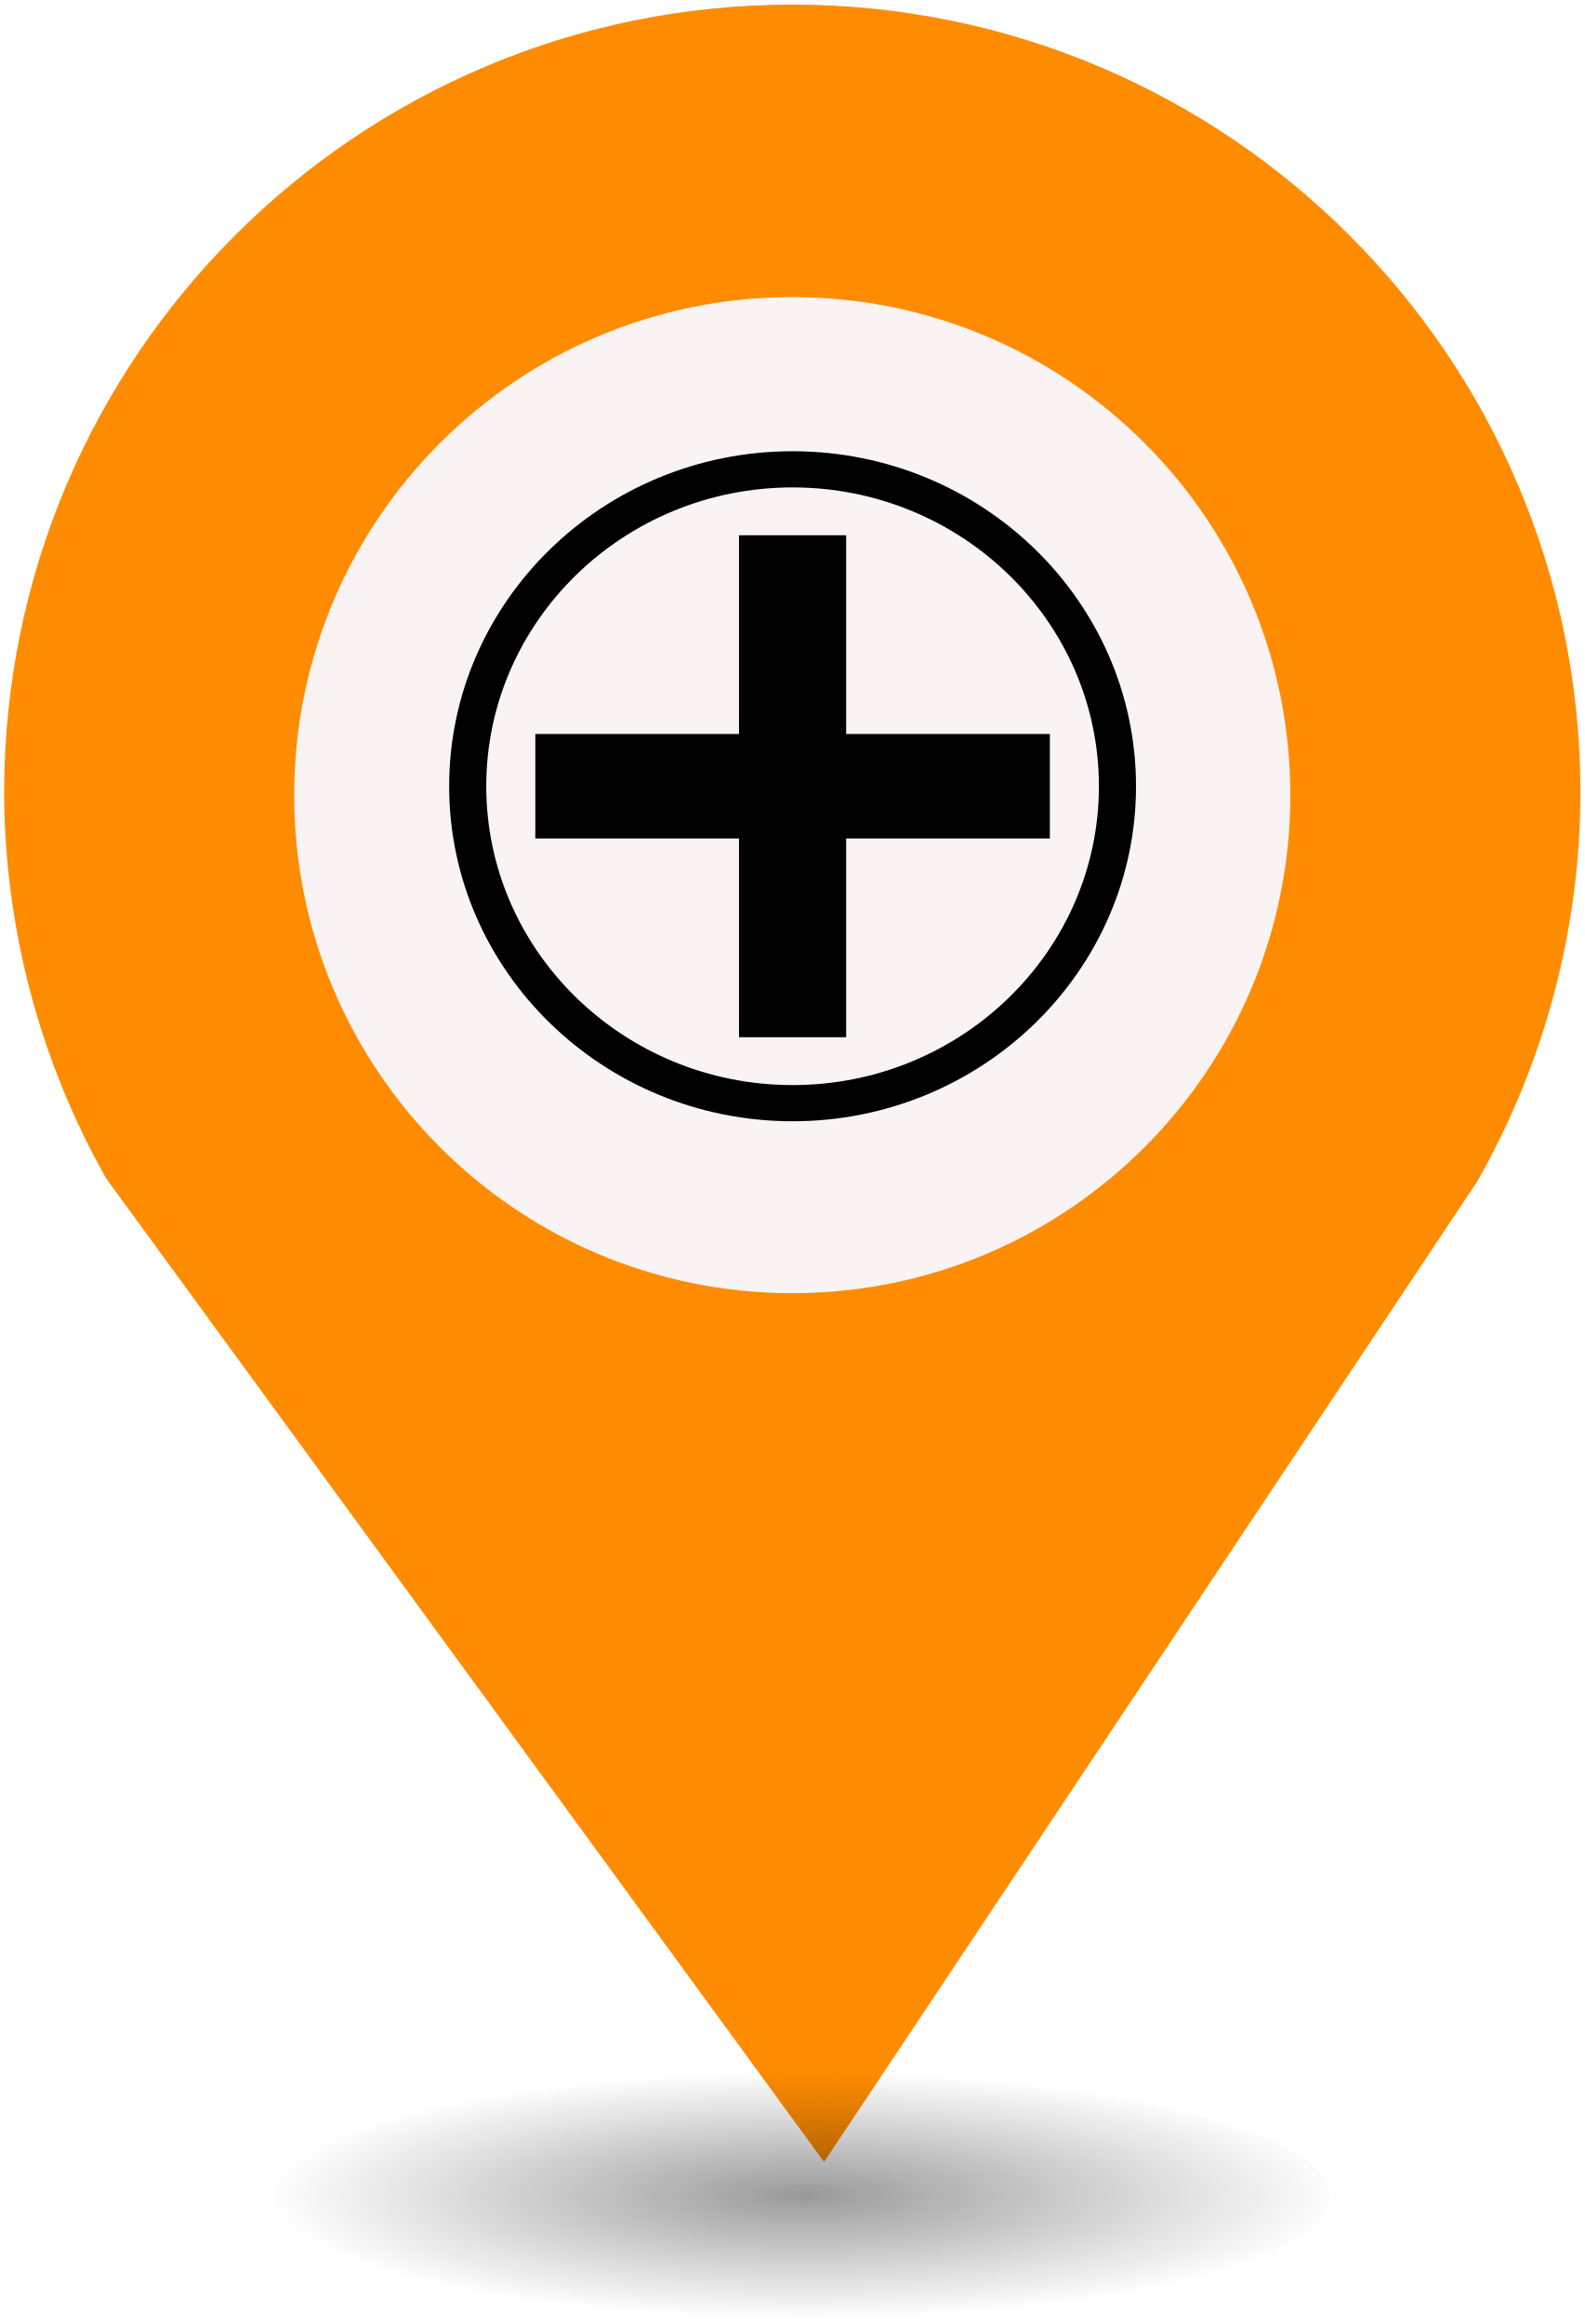
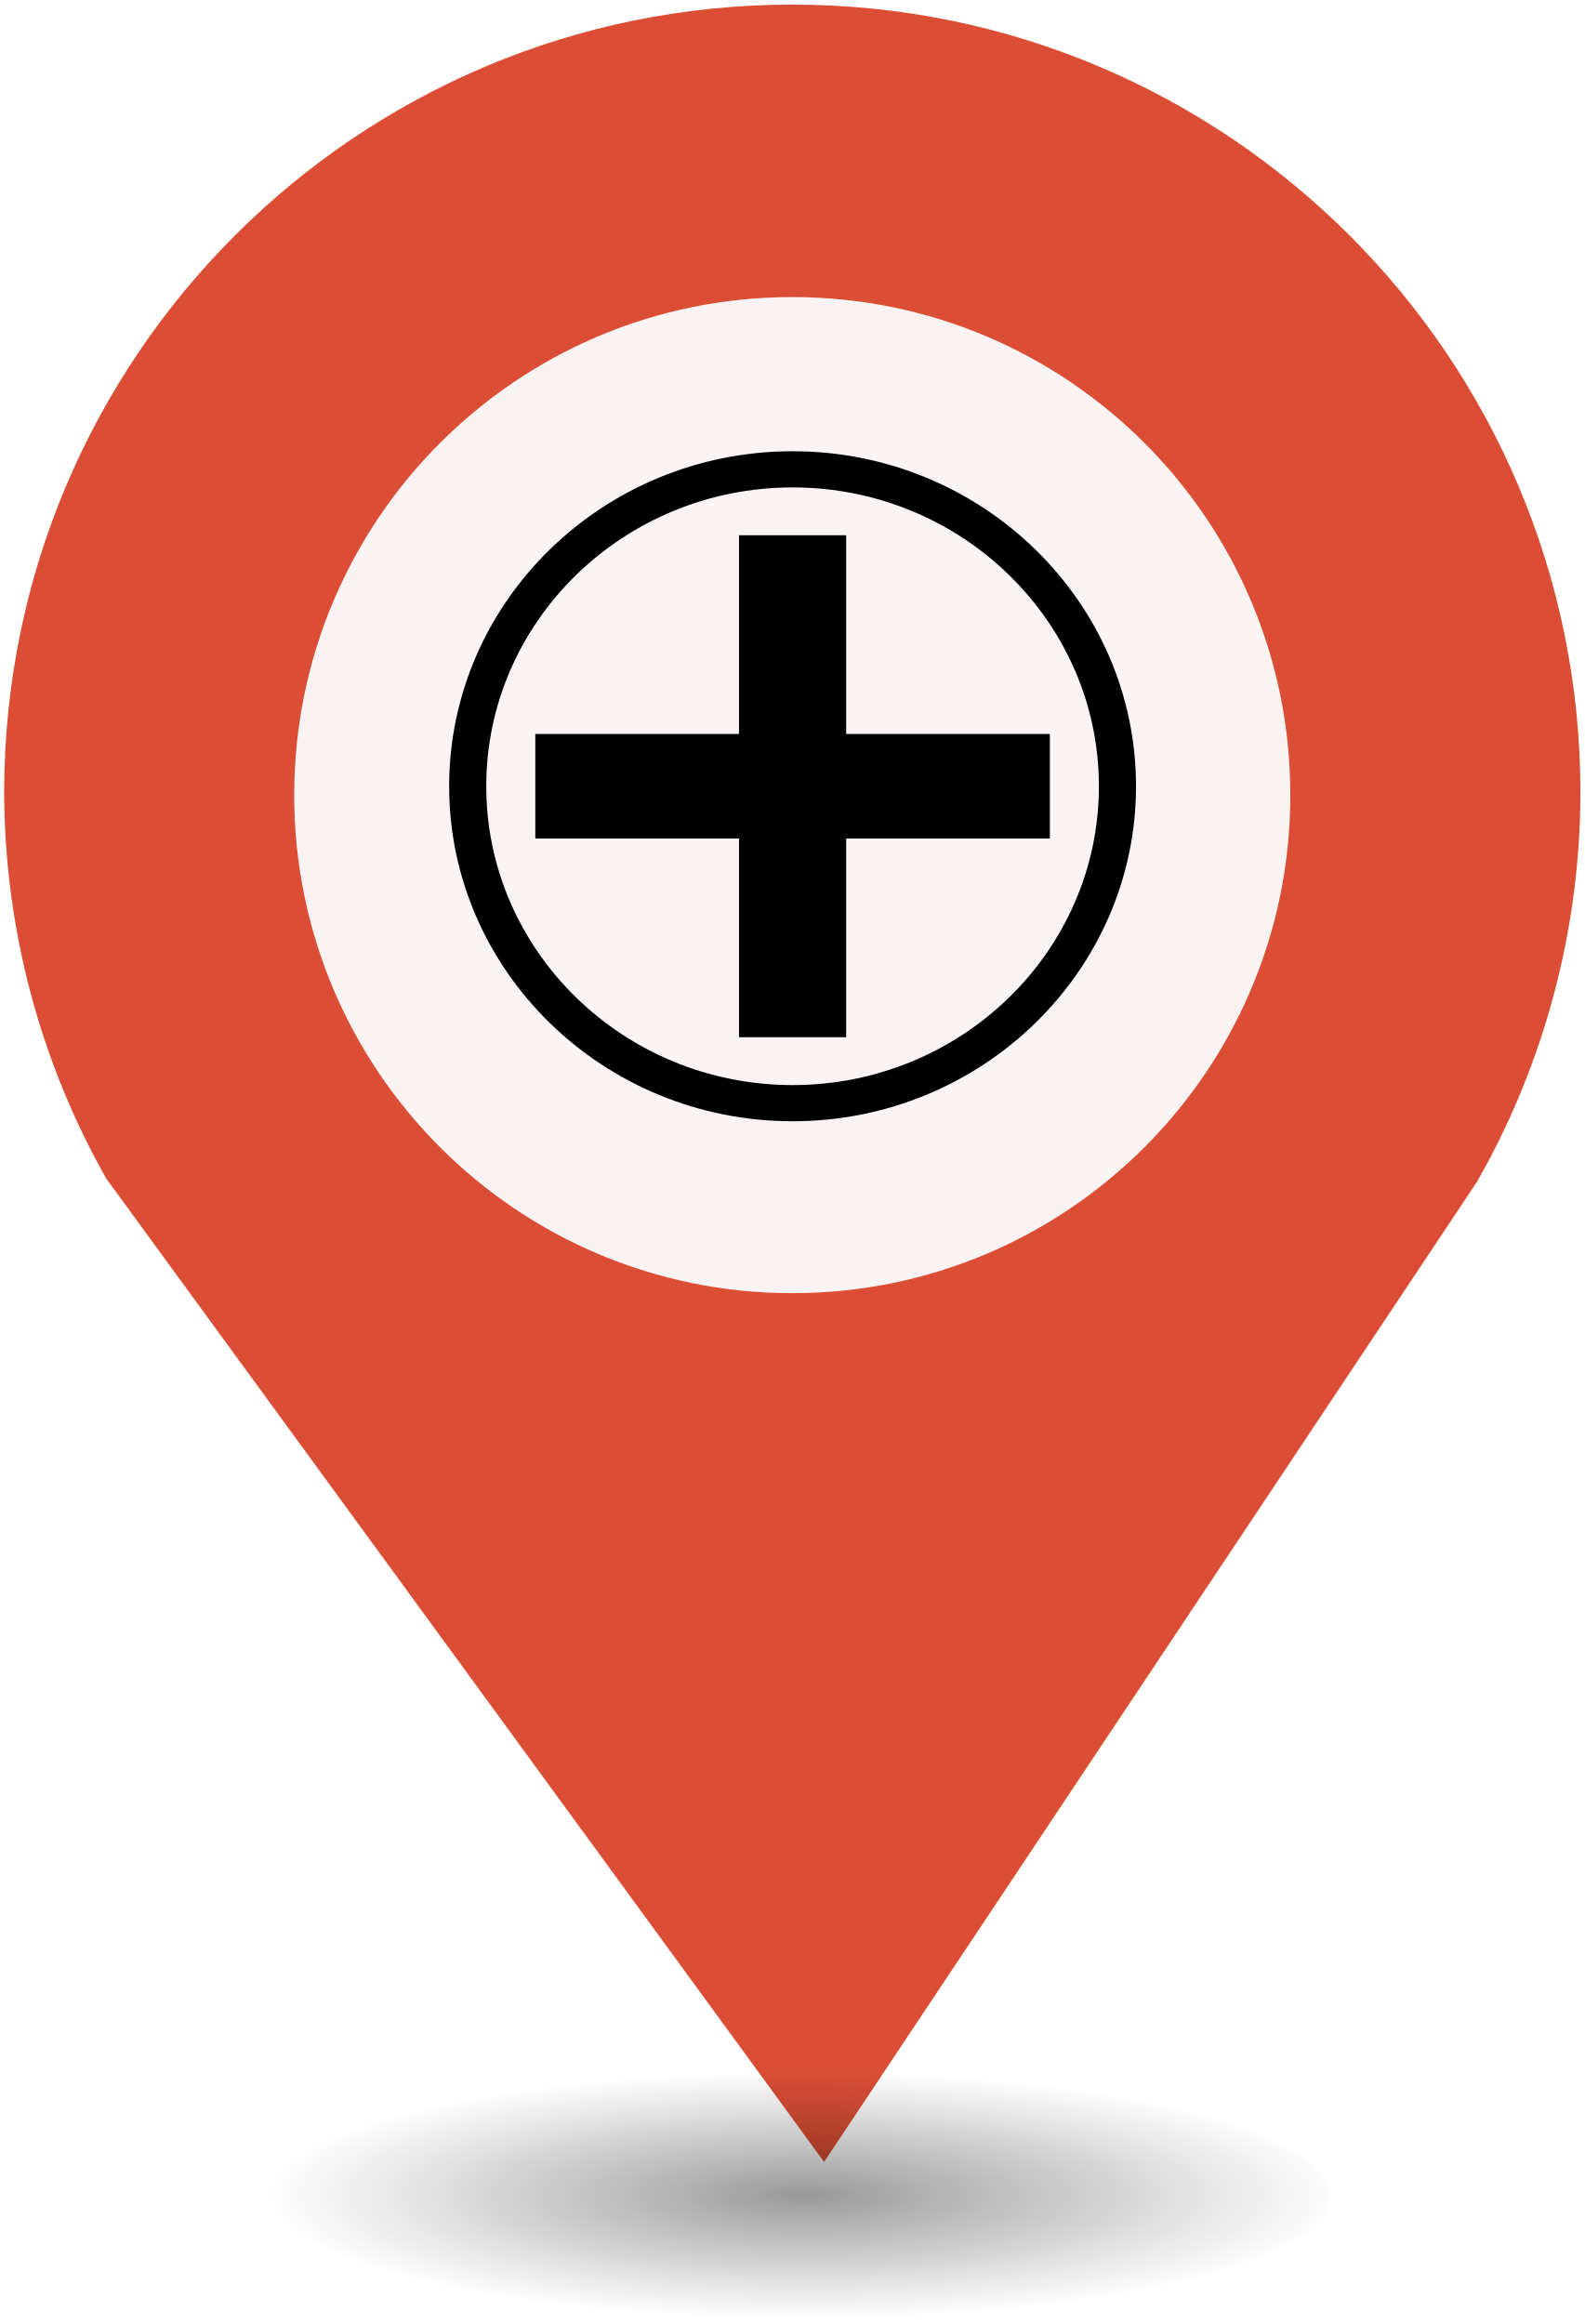
<svg xmlns="http://www.w3.org/2000/svg" height="44px" width="30px" version="1.1" viewBox="0 0 29.989 43.988" id="svg16">
  <defs id="defs7">
    <radialGradient id="a" gradientUnits="userSpaceOnUse" cy="127.6" cx="-42.75" gradientTransform="matrix(4.274964,0,0,0.98163,197.9983,-82.0888)" r="2.384">
      <stop stop-color="#010101" offset="0" id="stop2" />
      <stop stop-opacity="0" stop-color="#090909" offset="1" id="stop4" />
    </radialGradient>
  </defs>
  <g id="g26" transform="translate(-2.0760358e-7,-1.618116)">
-     <path style="fill:#FF8C00;stroke-width:4.275" id="path9" d="m 14.994,1.705 c -8.239,0 -14.917,6.678 -14.917,14.917 0.009,2.562 0.673,5.079 1.935,7.307 L 15.596,42.539 27.956,23.984 c 1.278,-2.244 1.952,-4.78 1.956,-7.362 C 29.911,8.383 23.233,1.705 14.994,1.705 Z" />
+     <path style="fill:#db4e35;stroke-width:4.275" id="path9" d="m 14.994,1.705 c -8.239,0 -14.917,6.678 -14.917,14.917 0.009,2.562 0.673,5.079 1.935,7.307 L 15.596,42.539 27.956,23.984 c 1.278,-2.244 1.952,-4.78 1.956,-7.362 C 29.911,8.383 23.233,1.705 14.994,1.705 Z" />
    <circle style="fill:#f9f3f3;stroke-width:4.275" id="circle11" r="9.427" cx="14.994" cy="16.668" />
    <ellipse style="opacity:0.4;fill:url(#a);stroke-width:4.275" id="ellipse13" cx="14.994" cy="43.18" ry="2.339" rx="10.193" />
    <rect style="fill:none;stroke-width:4.275" x="8.259" y="9.828" width="13.472" height="13.369" ry="0" rx="0" id="replace" />
    <svg version="1.1" x="8.5" y="10" viewBox="-120 78.1 43.326 42.266" xml:space="preserve" id="svg2" width="13" height="13">
      <defs id="defs16" />
      <g id="g3032" transform="translate(-155.5616,70.64613)">
        <g id="g3082" transform="translate(-11.77845,-19.68168)">
          <g id="g3297" transform="translate(113.3553,48.84068)">
            <g id="g3451" transform="translate(-110.3502,-41.10602)">
              <g id="g3508" transform="translate(37.66162,37.80148)">
                <g id="g3556" transform="translate(-33.17371,-53.55749)">
                  <g id="g3600" transform="translate(1.643744,2.333798)">
                    <g id="g3673" transform="translate(3.13268,-1.925988)">
                      <g id="g3728" transform="translate(16.15499,5.080178)">
                        <g id="g3774" transform="matrix(1.30621,0,0,1.150608,-1.242314,14.17761)">
                          <g id="g3814" transform="matrix(0.7655736,0,0,0.8691062,-9.608837,-25.571)">
                            <g id="g3898" transform="translate(-253.2331,-590.3968)">
                              <g id="g4071" transform="translate(255.7469,596.0185)">
                                <g id="g4160" transform="translate(-2.983086,2.441076)">
                                  <g id="g4272" transform="matrix(0.8780955,0,0,0.8606777,11.54648,7.069049)">
                                    <g id="g4327" transform="matrix(1.138828,0,0,1.161875,13.68934,21.71215)">
                                      <g id="g4372" transform="translate(0.8915192,1.229081)">
                                        <g id="g4410" transform="matrix(0.4332627,0,0,0.4226637,8.719945,9.865448)">
                                          <polygon id="polygon4400" points="42.2,57.8 42.2,87.456 57.801,87.456 57.801,57.8 87.457,57.8 87.457,42.199 57.801,42.199 57.801,12.543 42.2,12.543 42.2,42.199 12.544,42.199 12.544,57.8 " />
                                          <path id="path4402" d="M 50,99.999 C 22.429,99.999 0,77.57 0,50 0,22.43 22.429,0 50,0 c 27.57,0 50,22.43 50,50 0,27.57 -22.429,49.999 -50,49.999 l 0,0 z M 50,5.4 C 25.406,5.4 5.4,25.407 5.4,50 5.4,74.593 25.406,94.6 50,94.6 74.592,94.6 94.599,74.593 94.599,50 94.599,25.407 74.592,5.4 50,5.4 l 0,0 z" />
                                        </g>
                                      </g>
                                    </g>
                                  </g>
                                </g>
                              </g>
                            </g>
                          </g>
                        </g>
                      </g>
                    </g>
                  </g>
                </g>
              </g>
            </g>
          </g>
        </g>
      </g>
    </svg>
  </g>
</svg>
